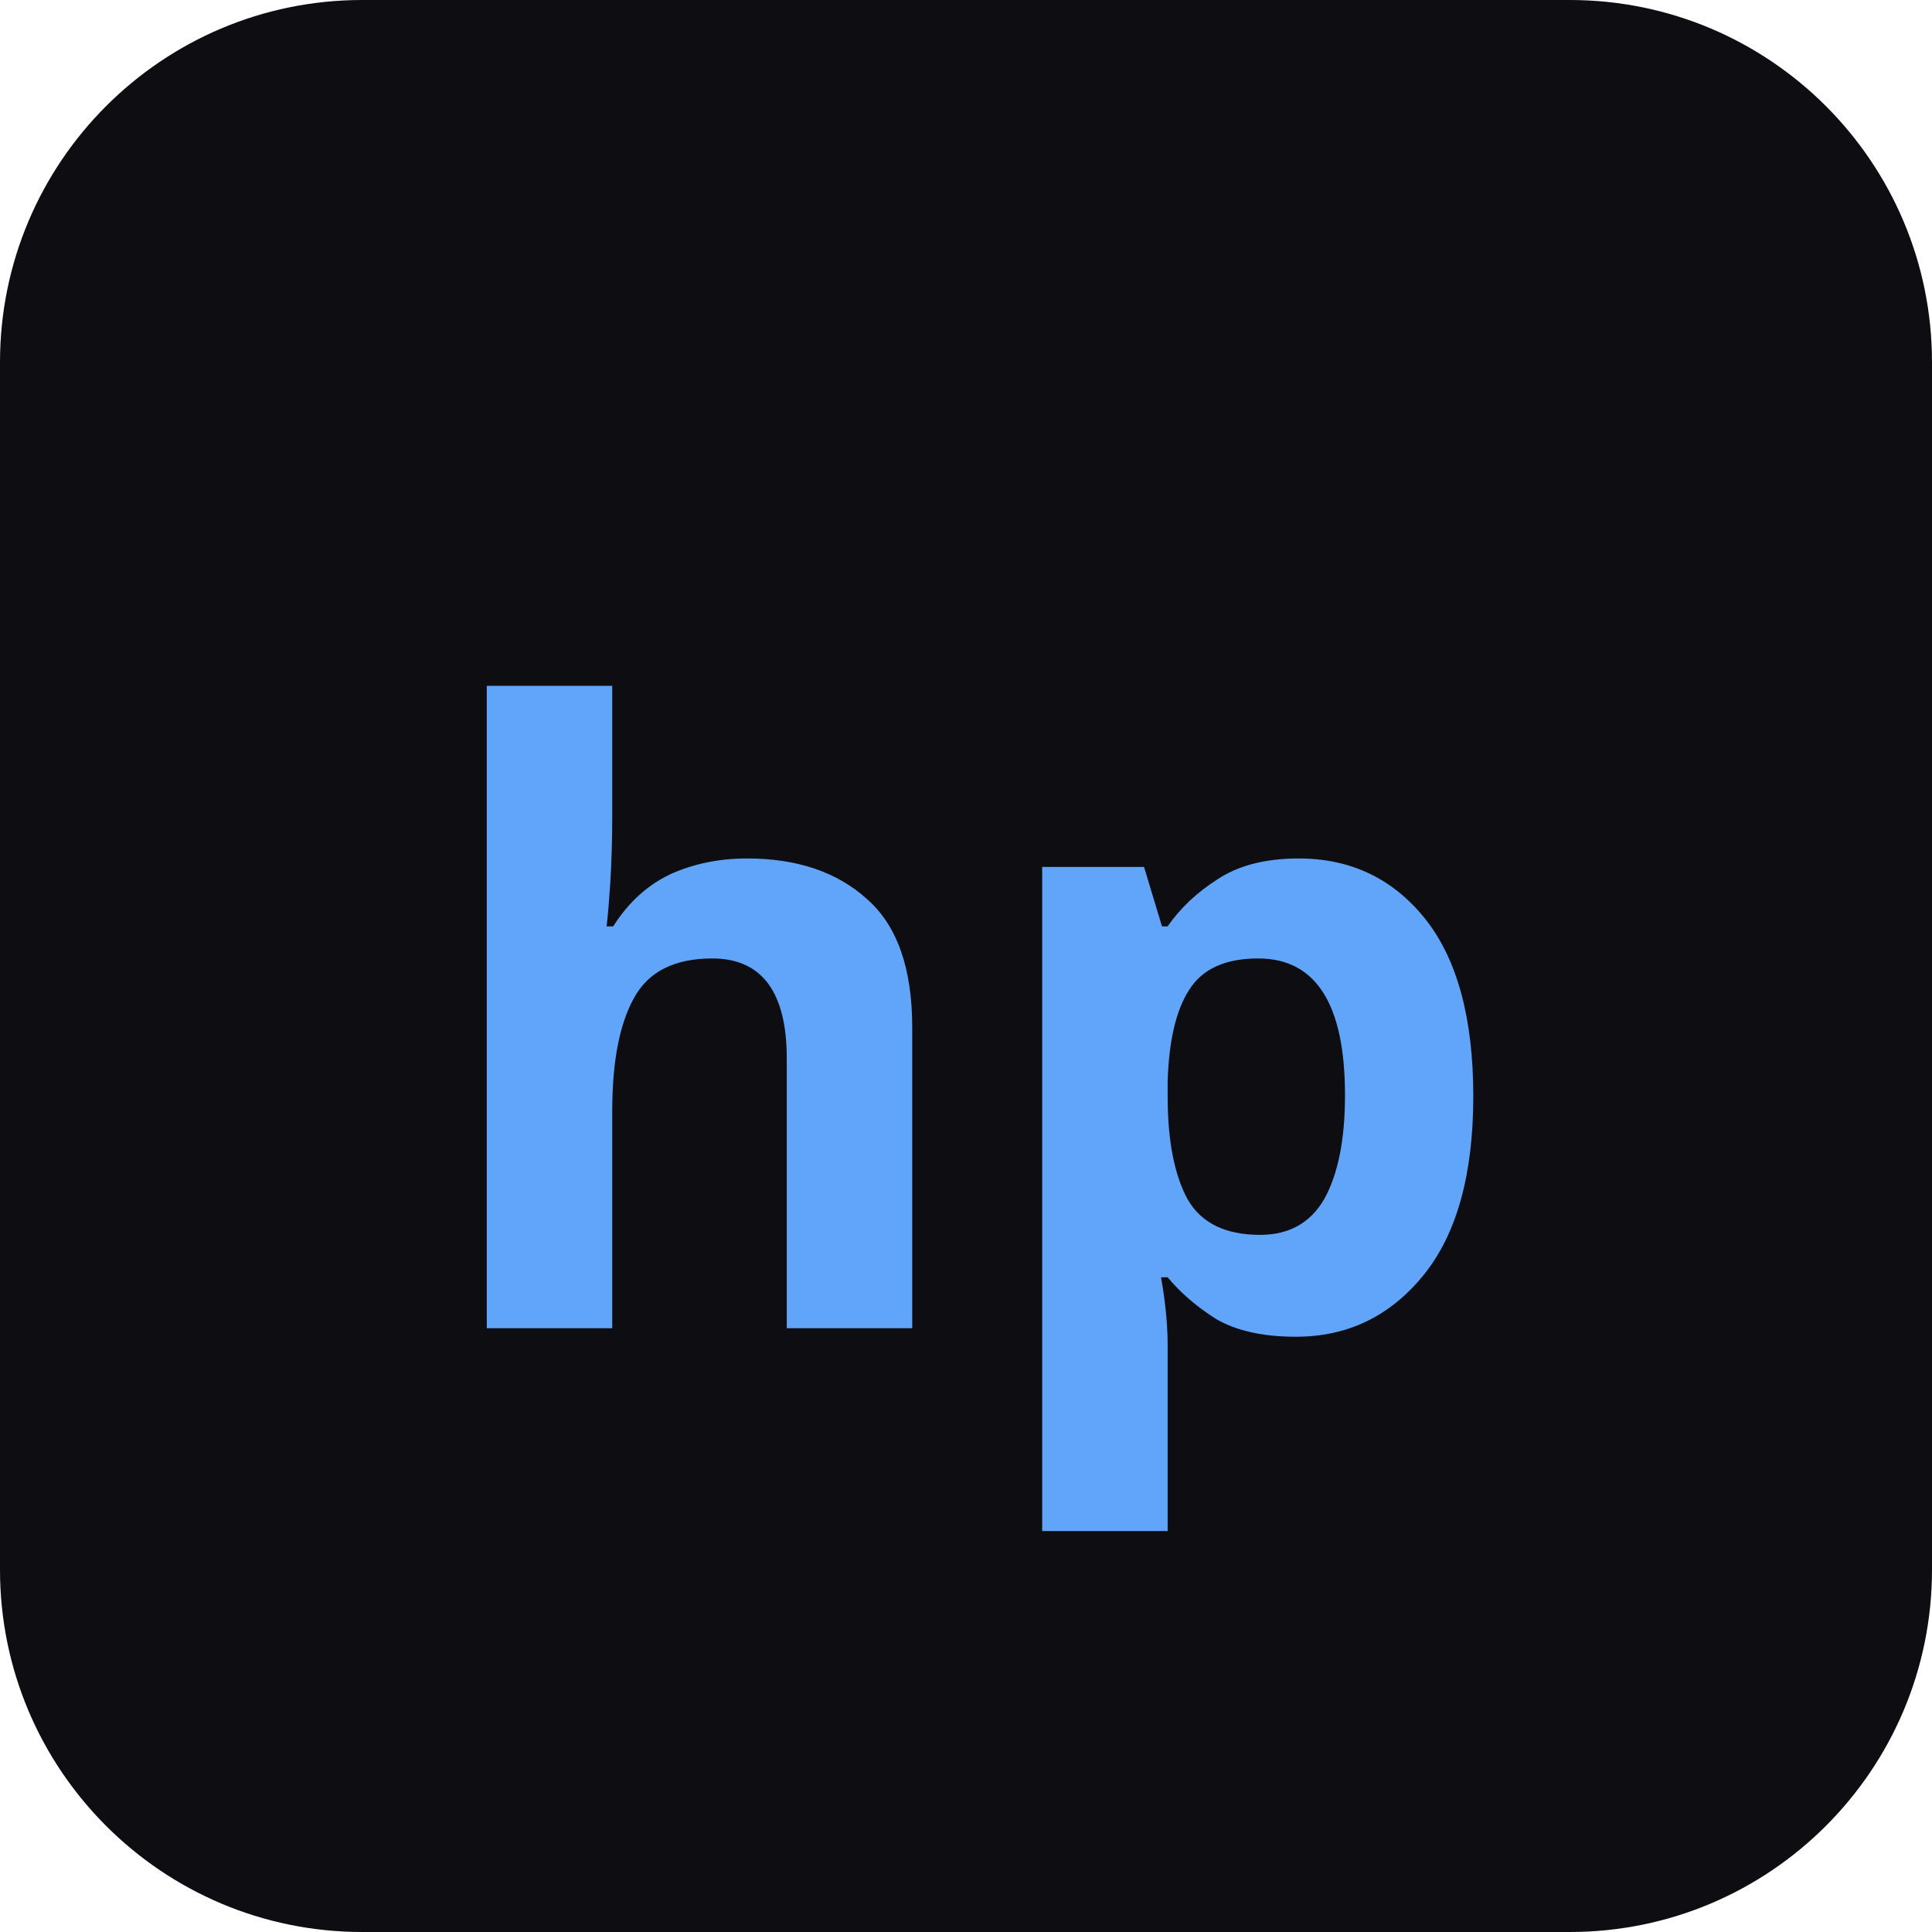
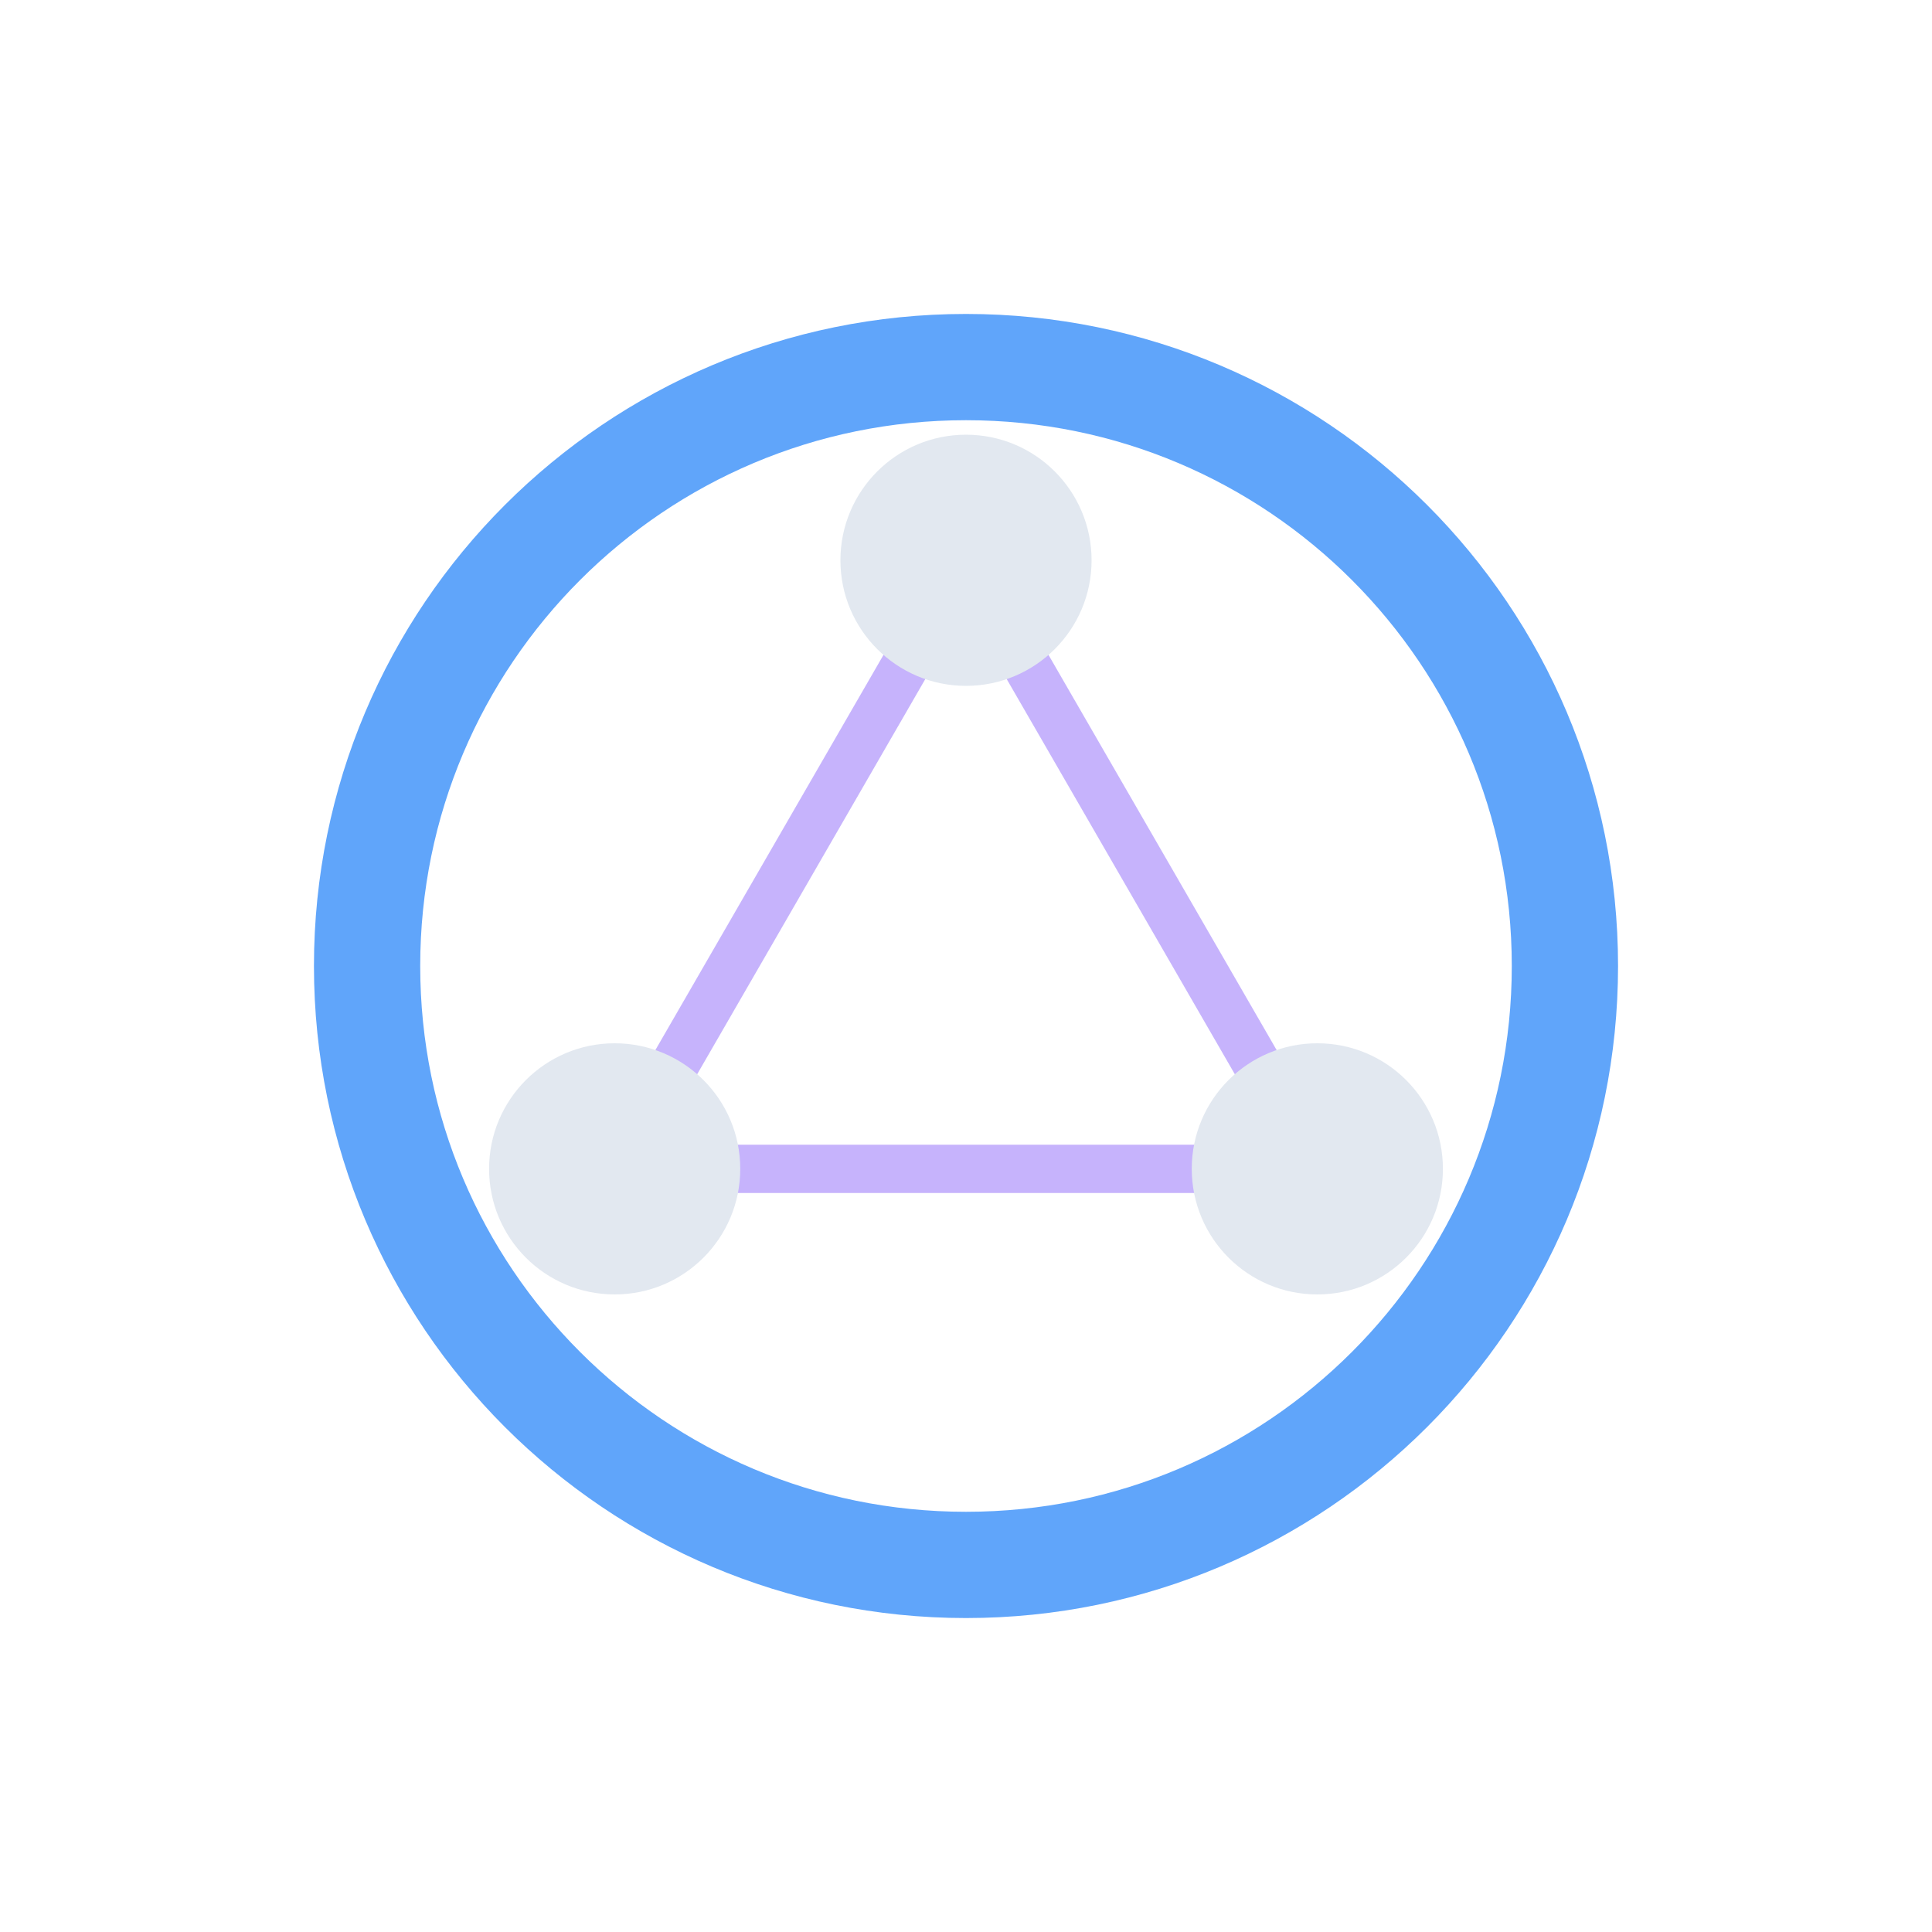
- <svg xmlns="http://www.w3.org/2000/svg" viewBox="0 0 32 32">
-   <rect width="32" height="32" rx="6" fill="#0d0d12" />
-   <text x="16" y="22" text-anchor="middle" font-family="system-ui, sans-serif" font-weight="700" font-size="14" fill="#60a5fa">hp</text>
+ <svg xmlns="http://www.w3.org/2000/svg" viewBox="0 0 200 200">
+   <circle cx="100" cy="100" r="62" fill="none" stroke="#60a5fa" stroke-width="11" />
+   <line x1="100" y1="58" x2="63.63" y2="121" stroke="#a78bfa" stroke-width="5" opacity="0.65" />
+   <line x1="63.63" y1="121" x2="136.37" y2="121" stroke="#a78bfa" stroke-width="5" opacity="0.65" />
+   <line x1="136.37" y1="121" x2="100" y2="58" stroke="#a78bfa" stroke-width="5" opacity="0.65" />
+   <circle cx="100" cy="58" r="13" fill="#e2e8f0" />
+   <circle cx="63.63" cy="121" r="13" fill="#e2e8f0" />
+   <circle cx="136.37" cy="121" r="13" fill="#e2e8f0" />
</svg>
